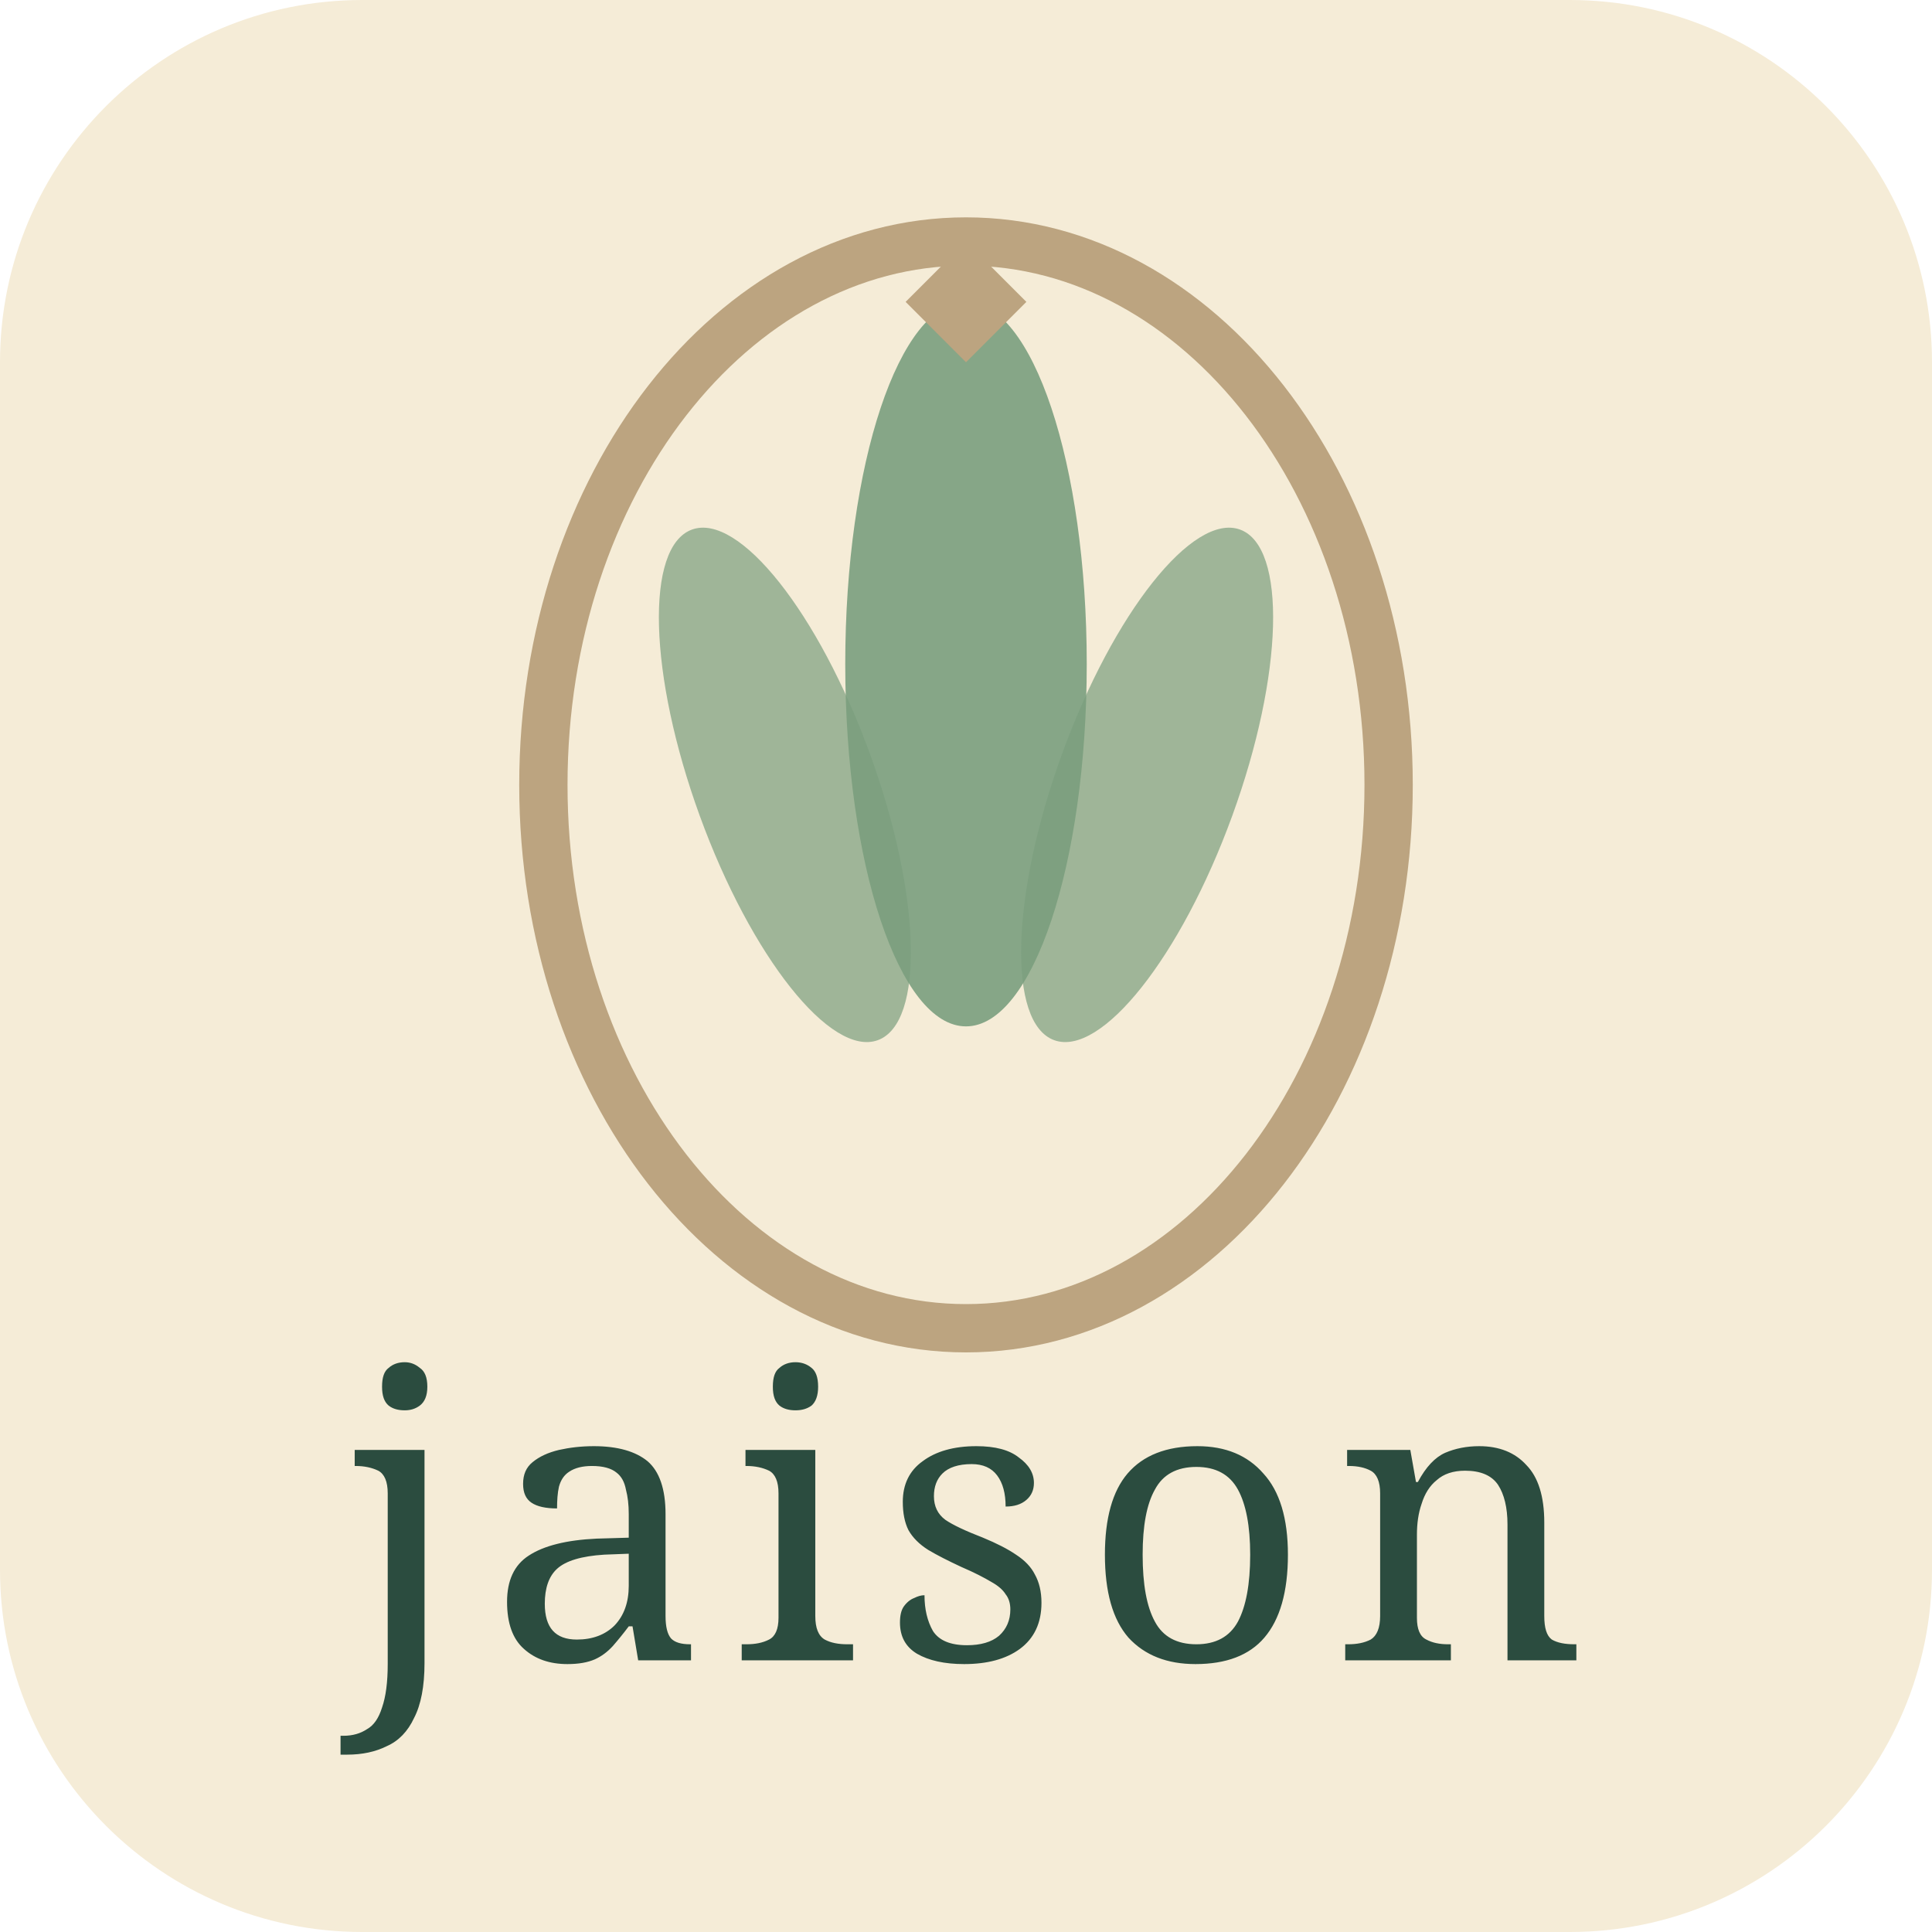
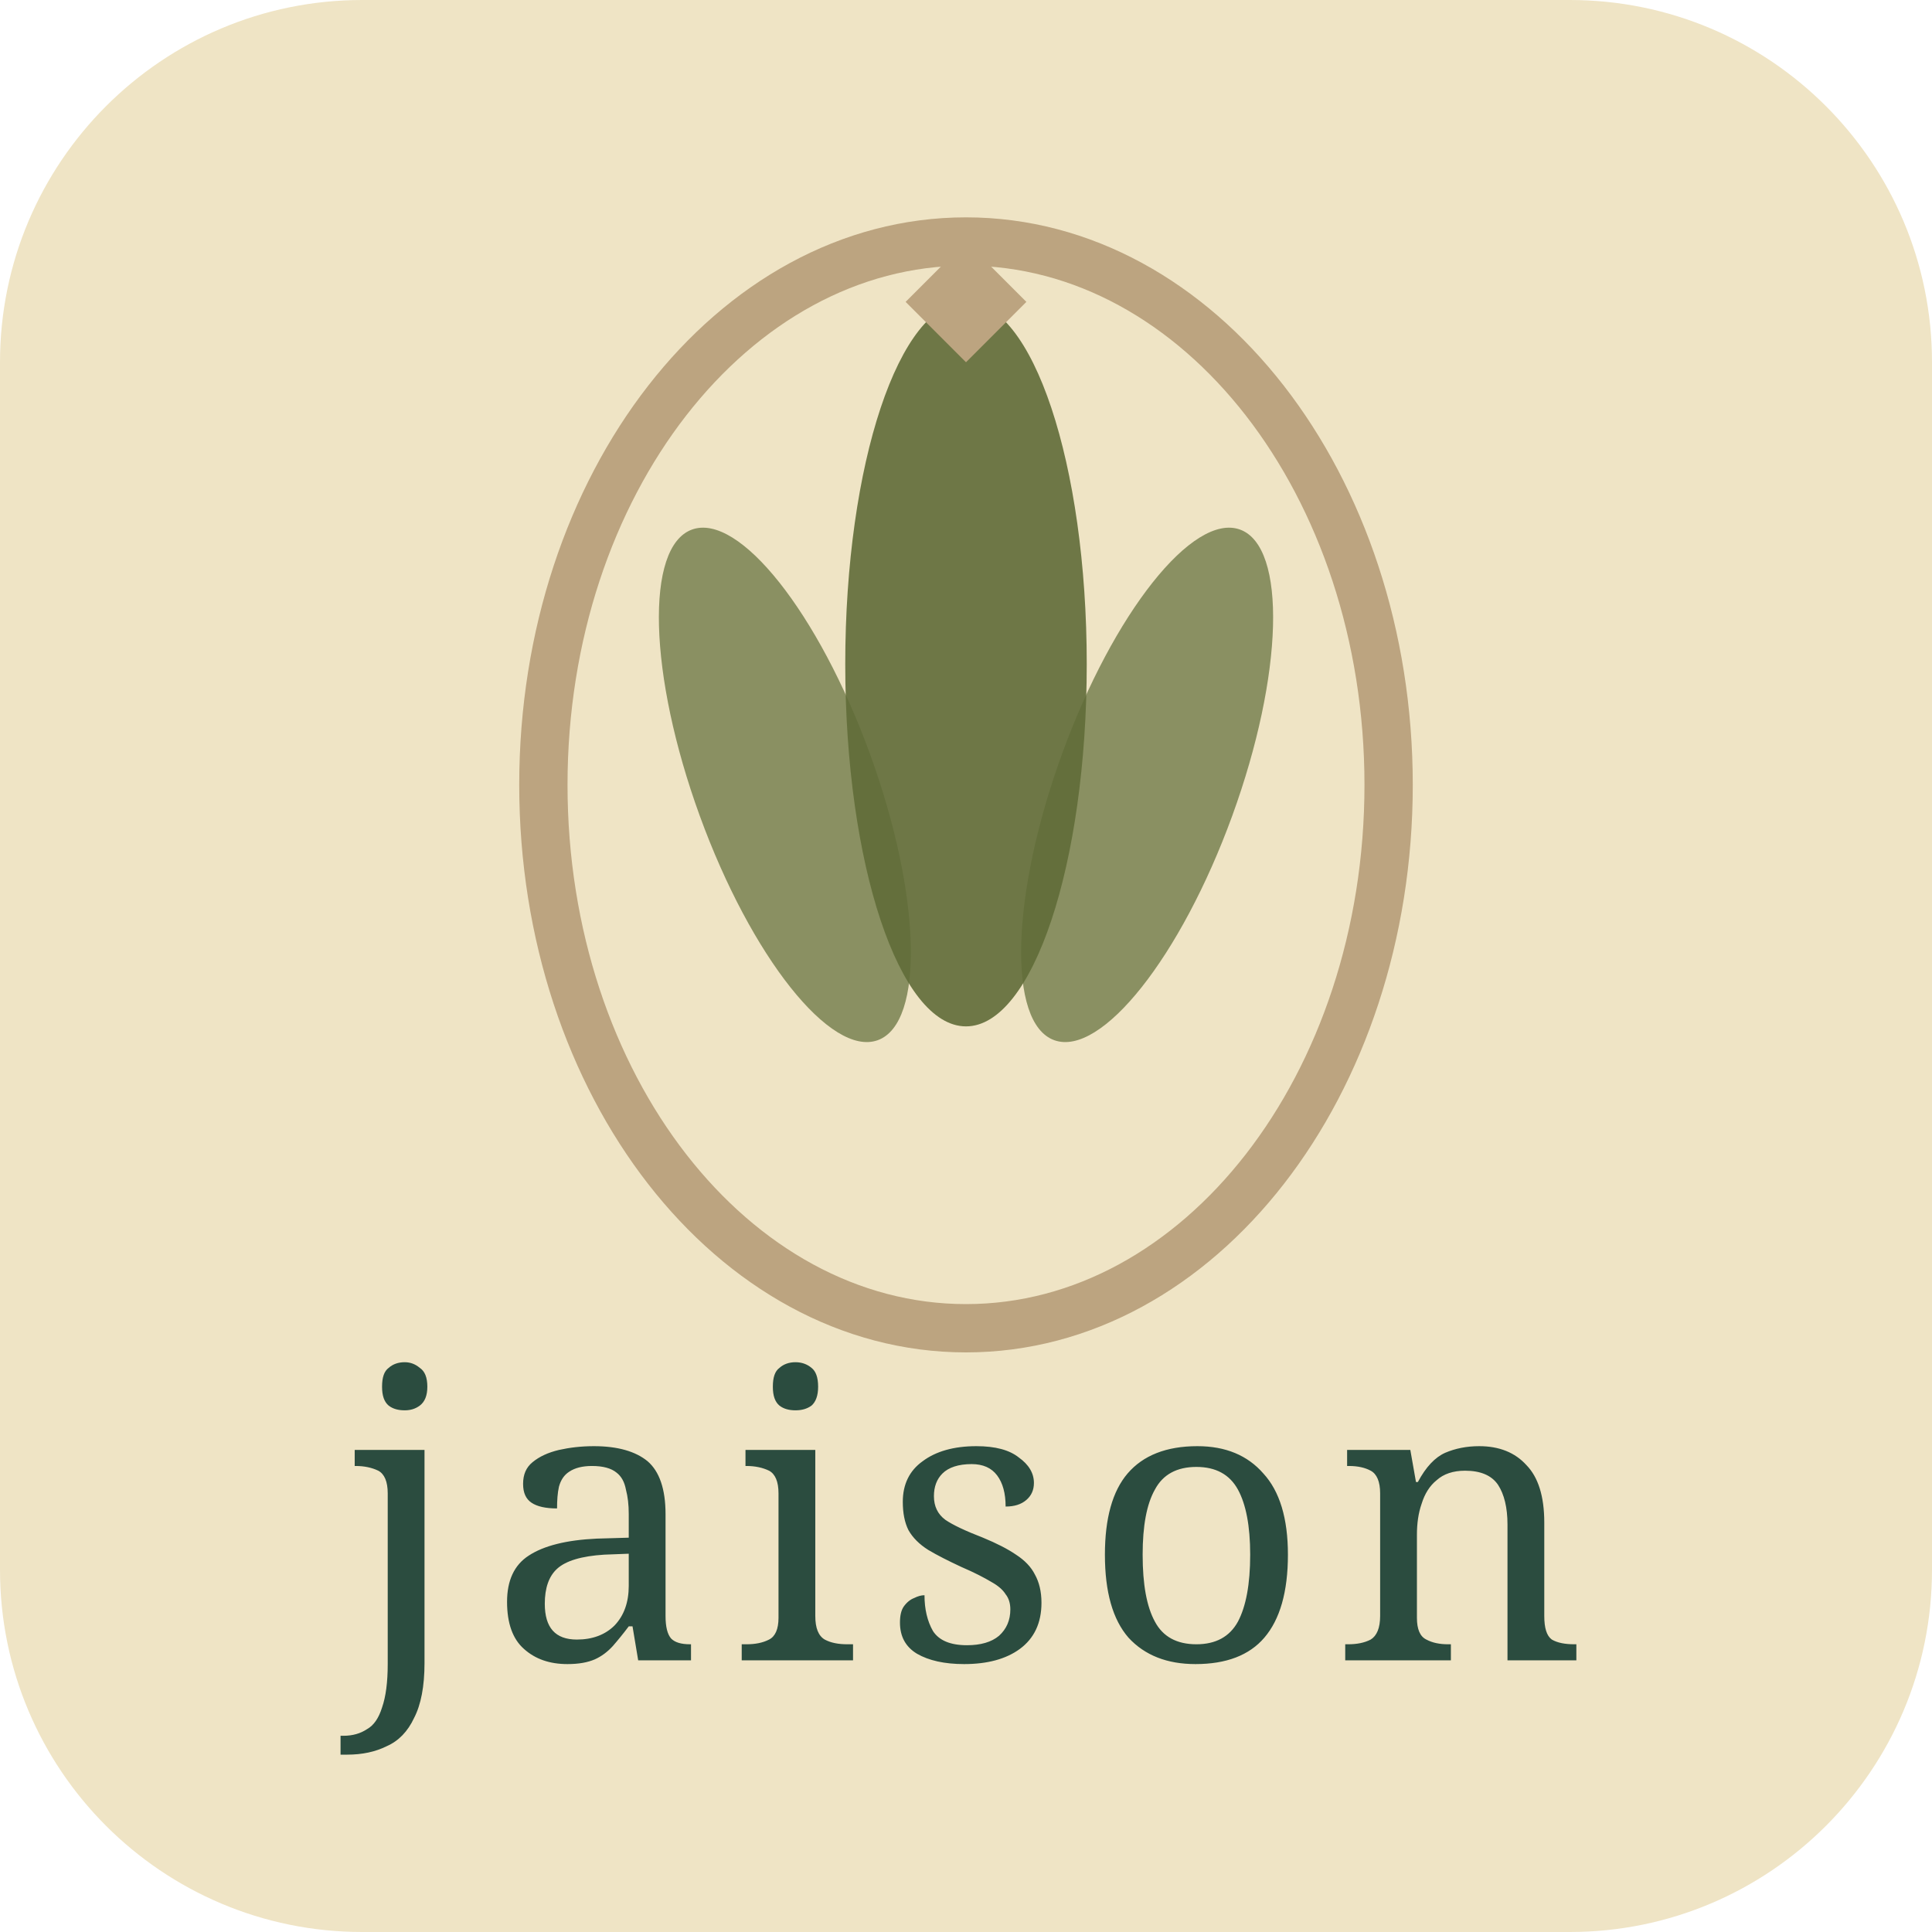
<svg xmlns="http://www.w3.org/2000/svg" width="32" height="32" viewBox="0 0 32 32">
-   <rect width="32" height="32" rx="6" fill="#F5ECD7" />
+   <rect width="32" height="32" rx="6" fill="#EFE4C5" />
  <g transform="translate(16, 12)">
    <ellipse cx="0" cy="1" rx="7" ry="9" fill="none" stroke="#BCA480" stroke-width="0.8" />
-     <ellipse cx="0" cy="-1" rx="2" ry="6" fill="#7A9E7E" opacity="0.9" />
-     <ellipse cx="-3" cy="1" rx="1.5" ry="4.5" fill="#7A9E7E" opacity="0.7" transform="rotate(-20 -3 1)" />
-     <ellipse cx="3" cy="1" rx="1.5" ry="4.5" fill="#7A9E7E" opacity="0.7" transform="rotate(20 3 1)" />
+     <ellipse cx="0" cy="-1" rx="2" ry="6" fill="#606C38" opacity="0.9" />
+     <ellipse cx="-3" cy="1" rx="1.5" ry="4.5" fill="#606C38" opacity="0.7" transform="rotate(-20 -3 1)" />
+     <ellipse cx="3" cy="1" rx="1.5" ry="4.5" fill="#606C38" opacity="0.7" transform="rotate(20 3 1)" />
    <polygon points="0,-8 1,-7 0,-6 -1,-7" fill="#BCA480" />
  </g>
  <text x="16" y="27.5" text-anchor="middle" font-family="Georgia, serif" font-size="6.5" fill="#2B4C3F" letter-spacing="0.4" font-weight="400">jaison</text>
</svg>
